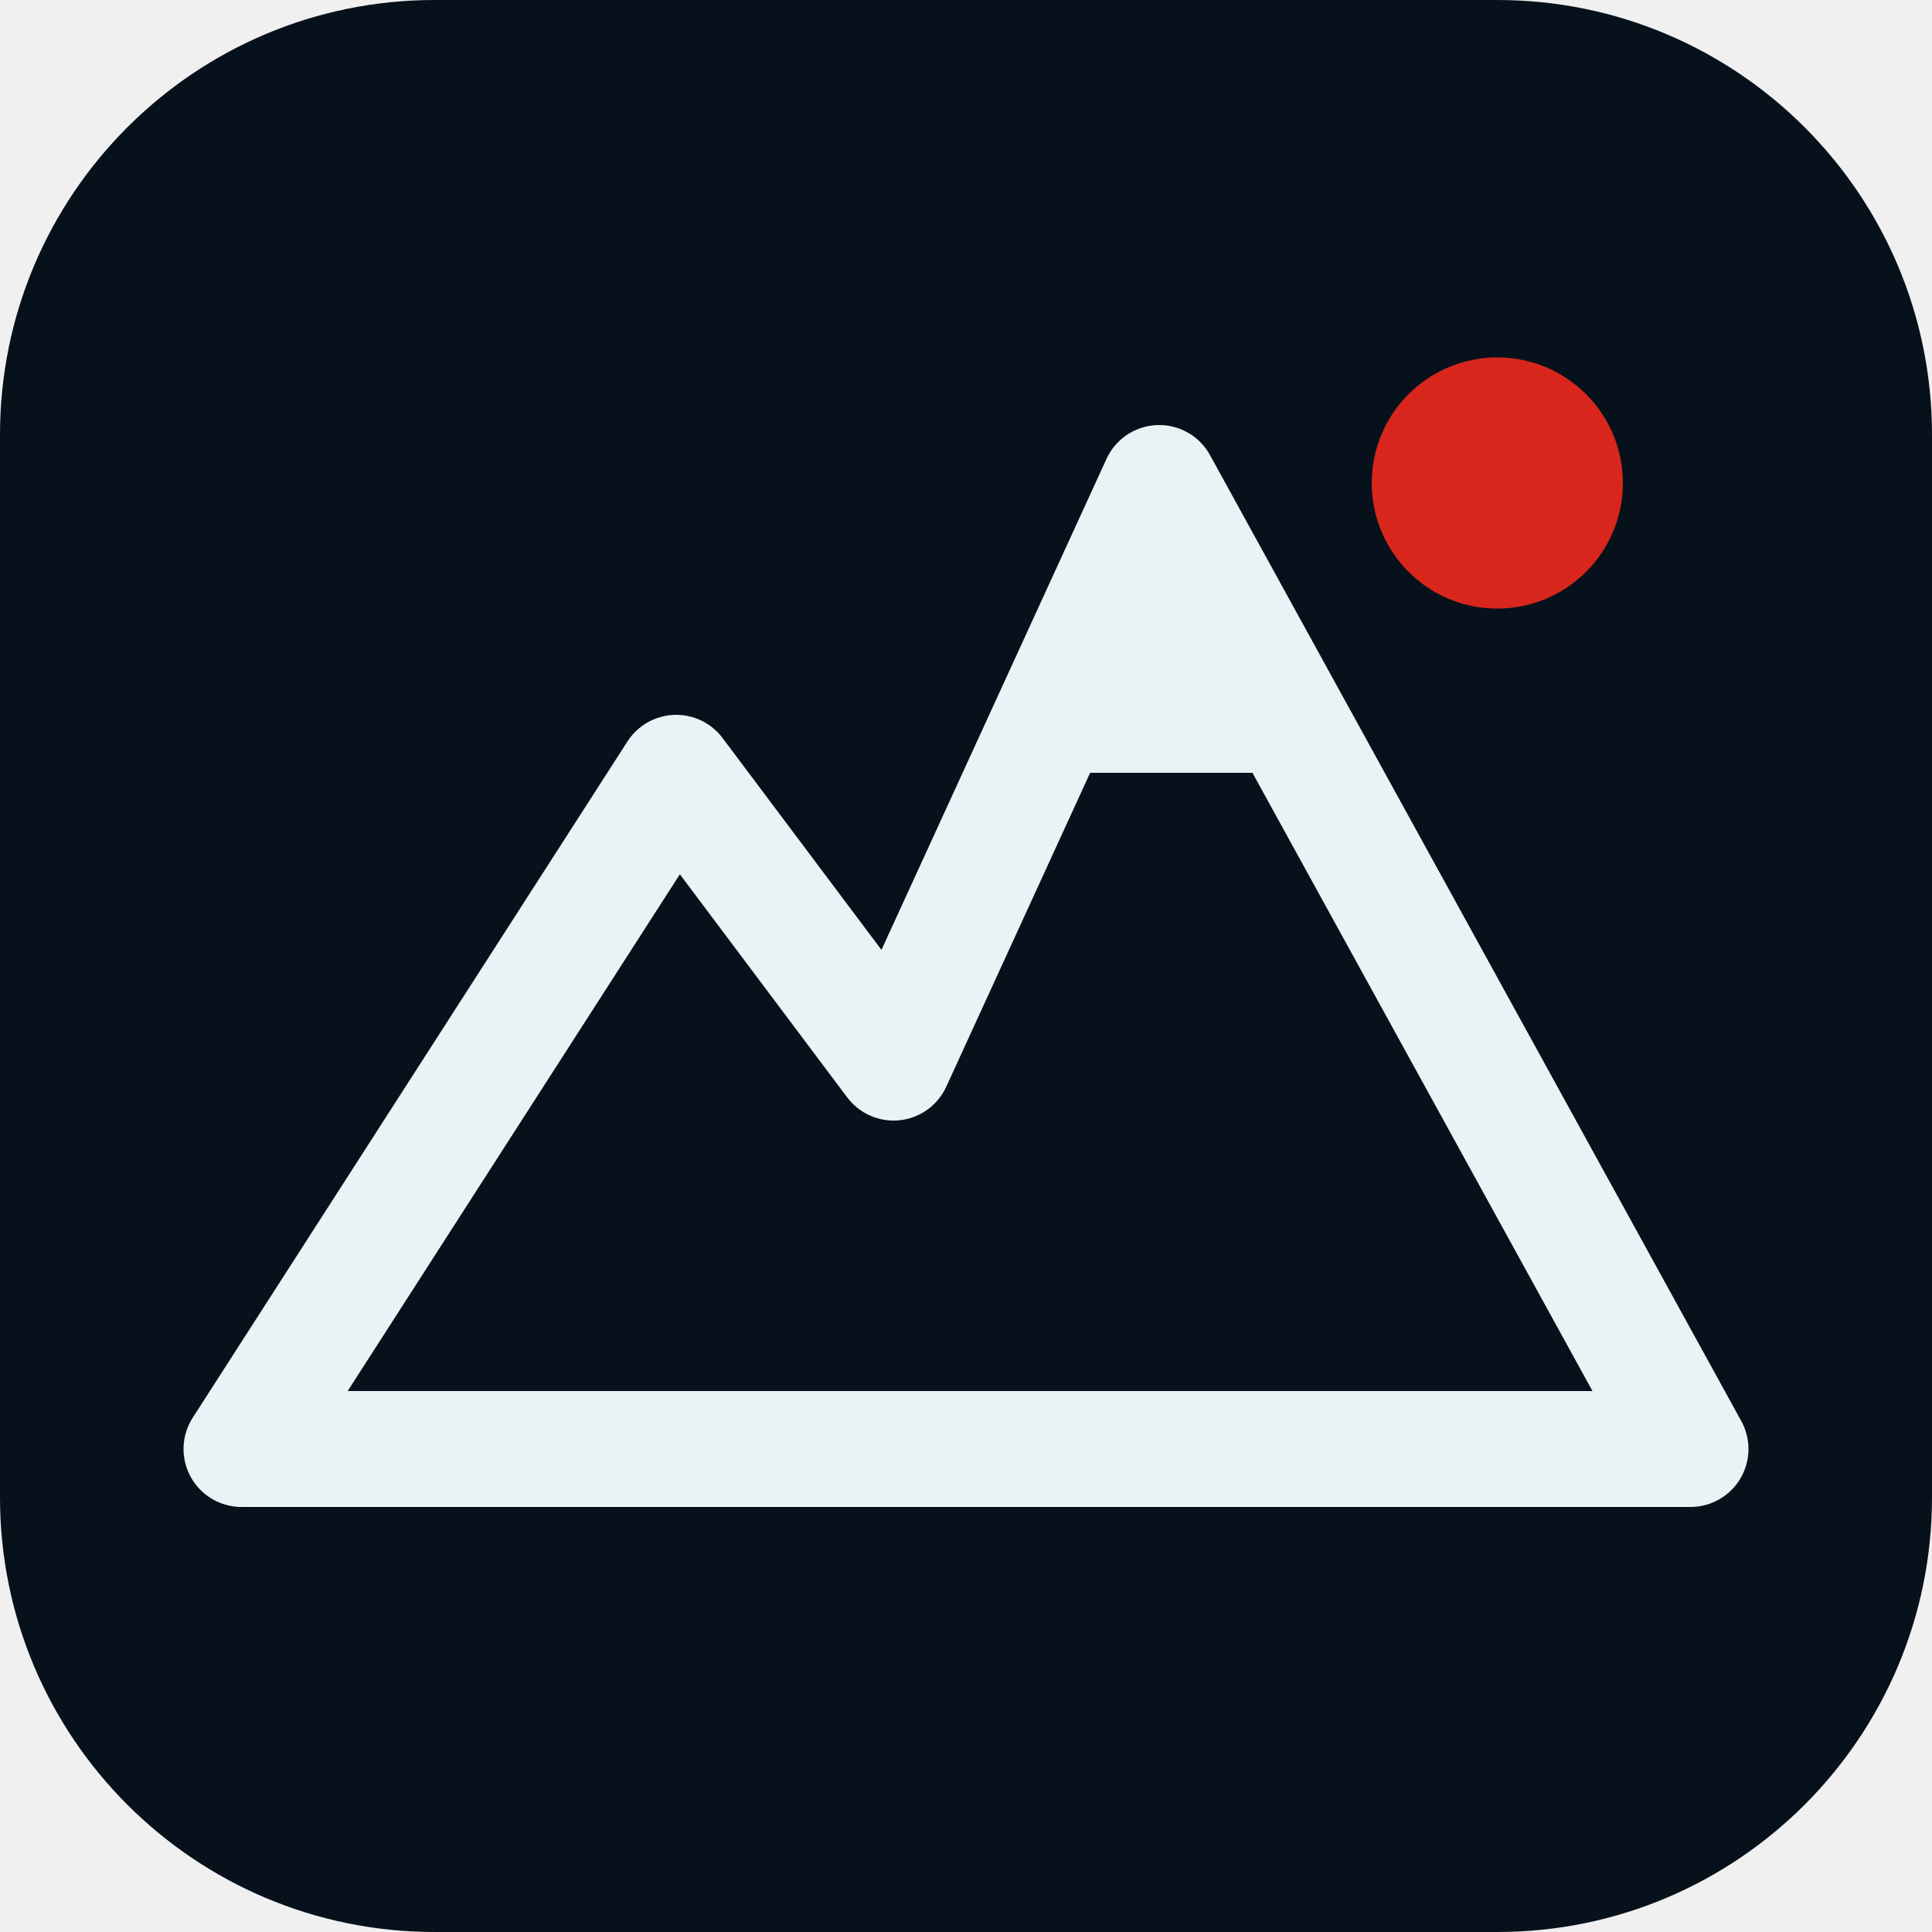
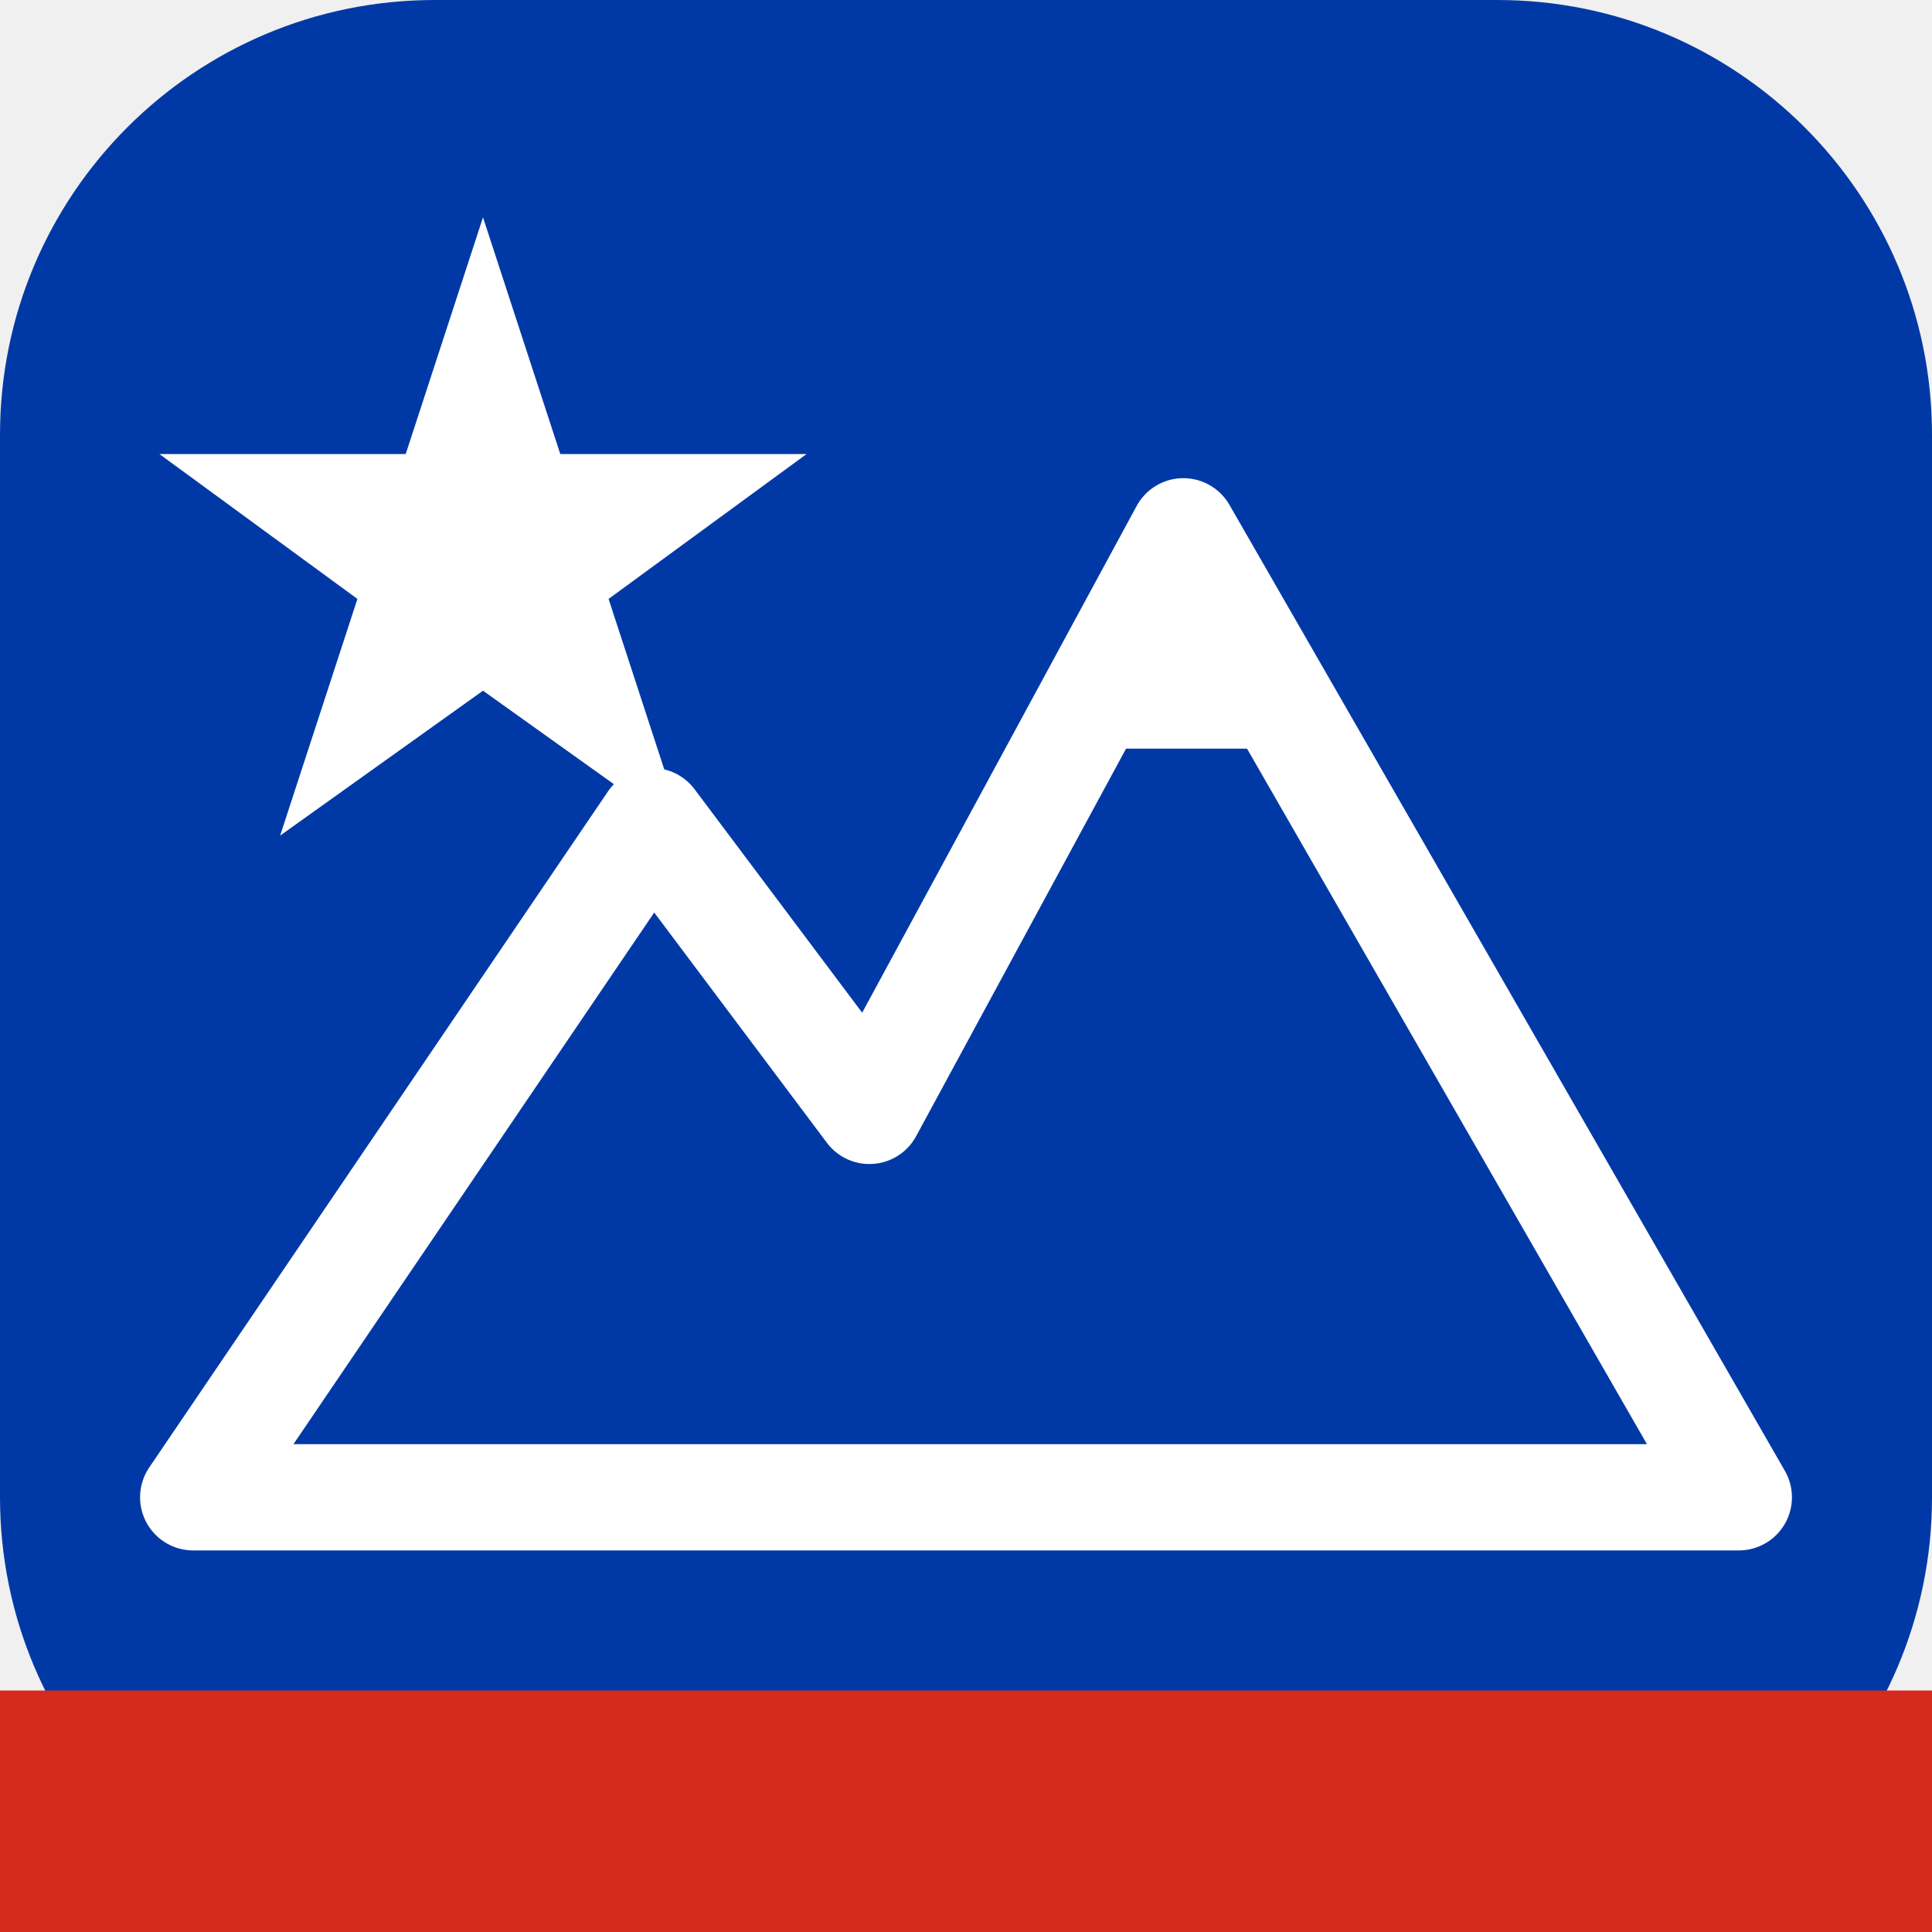
<svg xmlns="http://www.w3.org/2000/svg" viewBox="0 0 40 40">
-   <rect width="40" height="40" rx="9" fill="#06111b" />
-   <path d="M5 30 L14 16 L18.5 22 L24 10 L35 30 Z" fill="none" stroke="#e9f2f5" stroke-width="2.4" stroke-linejoin="round" />
-   <path d="M21 16 L24 10 L27 16" fill="#e9f2f5" />
-   <circle cx="31" cy="10" r="2.6" fill="#d8261c" />
+   <rect width="40" height="40" rx="9" fill="#0039a6" />
+   <path d="M4 31 L13.5 17 L18 23 L24.5 11 L36 31 Z" fill="none" stroke="#fff" stroke-width="2.2" stroke-linejoin="round" />
+   <path d="M22 15.5 L24.5 11 L27 15.5" fill="#fff" />
+   <path d="M10 4.5 l1.6 4.9 h5.1 l-4.1 3 1.6 4.9 -4.2 -3 -4.2 3 1.6 -4.9 -4.1 -3 h5.1z" fill="#fff" />
+   <rect y="35" width="40" height="5" fill="#d52b1e" />
</svg>
